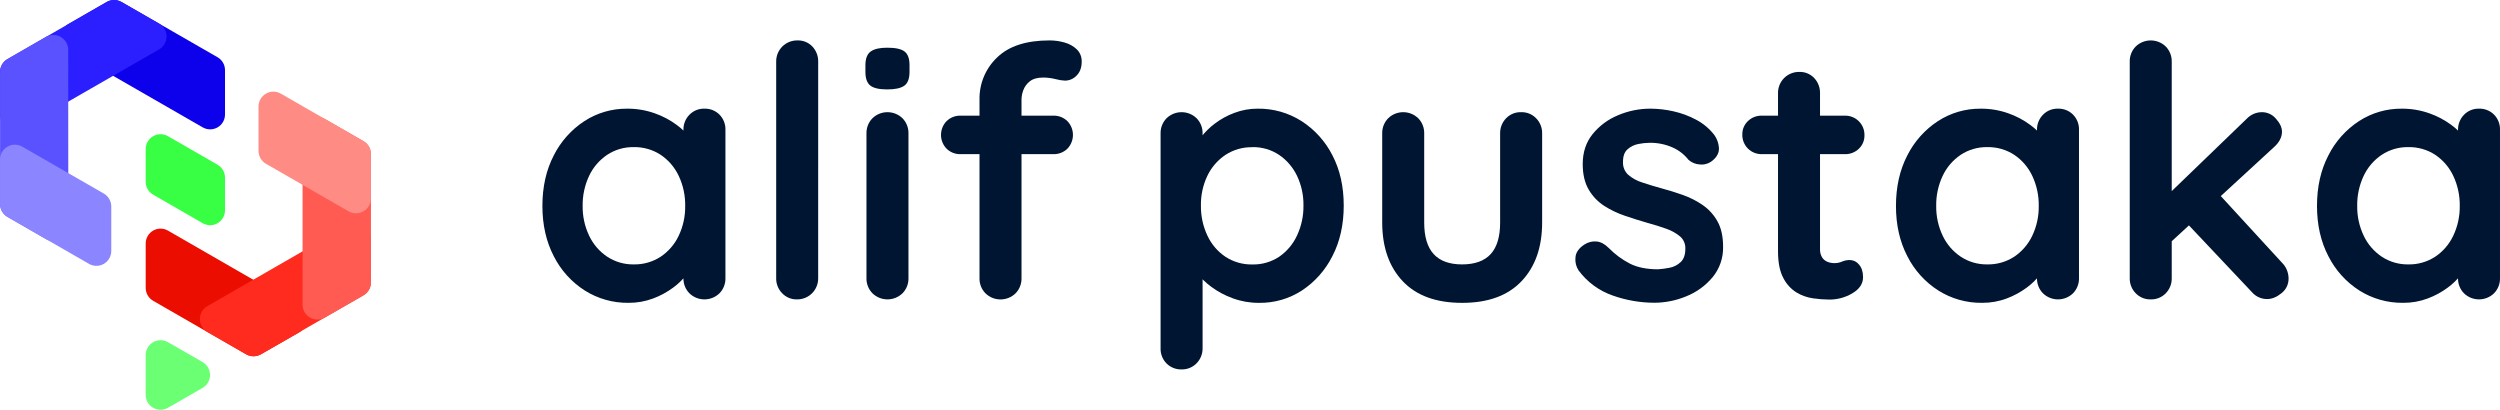
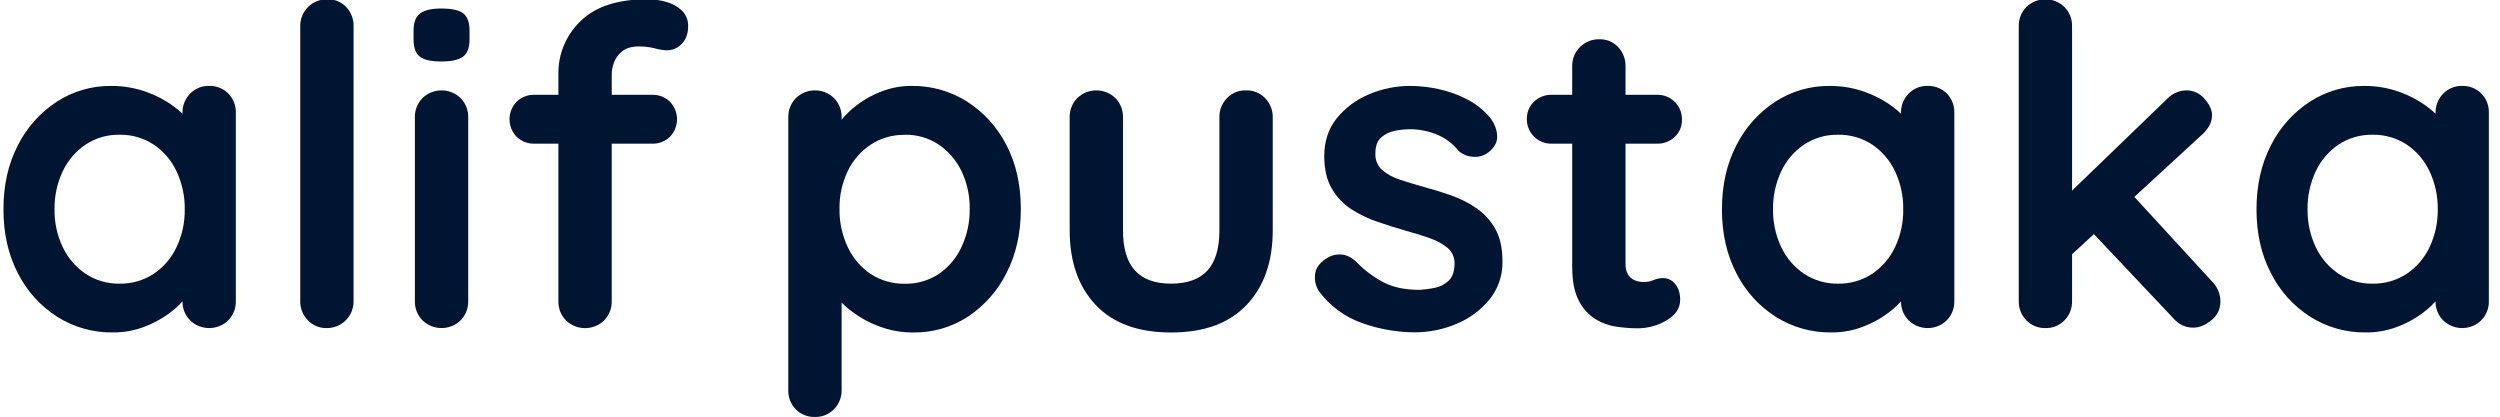
- <svg xmlns="http://www.w3.org/2000/svg" id="alifpustaka-logo" width="146.41" height="24" viewBox="0 0 1621.3 265.77">
+ <svg xmlns="http://www.w3.org/2000/svg" id="alifpustaka-logo" width="144" height="24" viewBox="350 50 1277 166">
  <g>
    <g>
      <path d="M1551.62,854.06a13.23,13.23,0,0,1,9.76,3.86,13.51,13.51,0,0,1,3.86,10v96a13.59,13.59,0,0,1-3.86,9.87,14,14,0,0,1-19.52,0,13.59,13.59,0,0,1-3.86-9.87V952.79l5,2q0,3-3.18,7.15a43.17,43.17,0,0,1-8.62,8.28,52.78,52.78,0,0,1-12.83,6.93,44.23,44.23,0,0,1-16,2.83,51.89,51.89,0,0,1-28.37-8,56.64,56.64,0,0,1-20.09-22.25q-7.37-14.18-7.37-32.57,0-18.6,7.37-32.79a57.3,57.3,0,0,1,19.86-22.24,50,50,0,0,1,27.69-8.06,52.33,52.33,0,0,1,17.93,3,53.55,53.55,0,0,1,14.19,7.49,42.91,42.91,0,0,1,9.3,9.19q3.3,4.65,3.3,7.83l-8.18,3V867.9a13.62,13.62,0,0,1,3.86-9.87A13,13,0,0,1,1551.62,854.06Zm-45.84,101a30.75,30.75,0,0,0,17.47-5,33.59,33.59,0,0,0,11.69-13.61,43.49,43.49,0,0,0,4.2-19.3,44,44,0,0,0-4.2-19.51A33.69,33.69,0,0,0,1523.25,884a30.75,30.75,0,0,0-17.47-5,30.35,30.35,0,0,0-17.25,5,33.69,33.69,0,0,0-11.69,13.62,44,44,0,0,0-4.2,19.51,43.49,43.49,0,0,0,4.2,19.3,33.59,33.59,0,0,0,11.69,13.61A30.35,30.35,0,0,0,1505.78,955.06Z" transform="translate(-1094.78 -783.59)" style="fill: #001531" />
      <path d="M1625.38,963.91a13.56,13.56,0,0,1-13.84,13.84,12.73,12.73,0,0,1-9.53-4,13.55,13.55,0,0,1-3.86-9.87V823.64A13.56,13.56,0,0,1,1612,809.8a12.7,12.7,0,0,1,9.65,4,13.82,13.82,0,0,1,3.74,9.87Z" transform="translate(-1094.78 -783.59)" style="fill: #001531" />
      <path d="M1670.09,841.58q-7.71,0-10.89-2.5c-2.12-1.66-3.18-4.62-3.18-8.85v-4.32q0-6.57,3.52-9t10.78-2.38q7.93,0,11.12,2.49t3.18,8.85v4.32q0,6.59-3.41,9T1670.09,841.58Zm13.85,122.33a13.59,13.59,0,0,1-3.86,9.87,14,14,0,0,1-19.52,0,13.59,13.59,0,0,1-3.86-9.87V870.17a13.62,13.62,0,0,1,3.86-9.87,14,14,0,0,1,19.52,0,13.62,13.62,0,0,1,3.86,9.87Z" transform="translate(-1094.78 -783.59)" style="fill: #001531" />
      <path d="M1777.9,858.6a12.51,12.51,0,0,1,9.08,3.52,12.89,12.89,0,0,1,0,17.93,12.55,12.55,0,0,1-9.08,3.51h-60.15a12.51,12.51,0,0,1-9.07-3.51,12.86,12.86,0,0,1,0-17.93,12.47,12.47,0,0,1,9.07-3.52Zm-2.5-48.8a35.23,35.23,0,0,1,9.76,1.36,18.63,18.63,0,0,1,7.95,4.43,10.7,10.7,0,0,1,3.17,8q0,5.68-3.29,9a10.41,10.41,0,0,1-7.6,3.29,28.06,28.06,0,0,1-6.13-1,32.7,32.7,0,0,0-7.94-1q-5.68,0-8.74,2.49a13,13,0,0,0-4.2,5.79,18,18,0,0,0-1.13,5.79v116a13.59,13.59,0,0,1-3.86,9.87,14,14,0,0,1-19.52,0,13.55,13.55,0,0,1-3.86-9.87V848.16a36.67,36.67,0,0,1,11.35-27.24Q1752.7,809.81,1775.4,809.8Z" transform="translate(-1094.78 -783.59)" style="fill: #001531" />
    </g>
    <g>
      <path d="M1910.37,854.06a51.71,51.71,0,0,1,28.48,8.06,57.17,57.17,0,0,1,20,22.12q7.37,14.09,7.37,32.69t-7.37,32.79A57.63,57.63,0,0,1,1939.08,972a49.83,49.83,0,0,1-27.8,8,48.36,48.36,0,0,1-17-2.95,54,54,0,0,1-14-7.49,42.75,42.75,0,0,1-9.31-9.19q-3.29-4.65-3.29-7.83l7-2.95v59.69a13.65,13.65,0,0,1-3.86,9.88,13.08,13.08,0,0,1-9.76,4,13.23,13.23,0,0,1-9.76-3.86,13.54,13.54,0,0,1-3.86-10V870.17a13.62,13.62,0,0,1,3.86-9.87,14,14,0,0,1,19.52,0,13.62,13.62,0,0,1,3.86,9.87v11.12l-3.86-2c0-2,1-4.35,3.18-7.15a45.81,45.81,0,0,1,8.62-8.4,49.46,49.46,0,0,1,12.6-6.92A42.1,42.1,0,0,1,1910.37,854.06Zm-3.4,25a30.76,30.76,0,0,0-17.48,5,33.94,33.94,0,0,0-11.69,13.5,43.3,43.3,0,0,0-4.2,19.41,44.18,44.18,0,0,0,4.2,19.4,33.5,33.5,0,0,0,11.69,13.73,30.76,30.76,0,0,0,17.48,5,30.24,30.24,0,0,0,17.36-5,33.85,33.85,0,0,0,11.57-13.73,44.18,44.18,0,0,0,4.2-19.4,43.3,43.3,0,0,0-4.2-19.41,34.3,34.3,0,0,0-11.57-13.5A30.24,30.24,0,0,0,1907,879Z" transform="translate(-1094.78 -783.59)" style="fill: #001531" />
      <path d="M2081.27,856.33a13,13,0,0,1,9.76,4,13.62,13.62,0,0,1,3.86,9.87v57.65q0,24.06-13.39,38.13T2042.92,980q-25.2,0-38.47-14.07t-13.28-38.13V870.17a13.58,13.58,0,0,1,3.86-9.87,14,14,0,0,1,19.52,0,13.62,13.62,0,0,1,3.85,9.87v57.65q0,13.84,6.13,20.54t18.39,6.7q12.48,0,18.61-6.7t6.12-20.54V870.17a13.62,13.62,0,0,1,3.86-9.87A13,13,0,0,1,2081.27,856.33Z" transform="translate(-1094.78 -783.59)" style="fill: #001531" />
      <path d="M2118.49,958.92a12.73,12.73,0,0,1-2-8.17q.23-5,5.9-8.63a12.3,12.3,0,0,1,7.72-1.93q4.08.34,7.94,4.2a53.38,53.38,0,0,0,13.85,10.21q7.26,3.64,18.15,3.63a56.67,56.67,0,0,0,7.49-1,14.18,14.18,0,0,0,7.15-3.63q3.07-2.83,3.07-8.74a10,10,0,0,0-3.41-7.94,28.83,28.83,0,0,0-9-5q-5.57-2-12.37-3.86-7-2-14.41-4.54a60,60,0,0,1-13.51-6.47,31.12,31.12,0,0,1-10-10.55q-3.86-6.59-3.85-16.57,0-11.35,6.35-19.29A41.51,41.51,0,0,1,2144,858.37a53.53,53.53,0,0,1,21.22-4.31,68.82,68.82,0,0,1,14.75,1.7,57.84,57.84,0,0,1,14.75,5.45,36.35,36.35,0,0,1,11.8,9.87,16.12,16.12,0,0,1,3,8.17q.45,4.77-4.32,8.63a11,11,0,0,1-7.94,2.38,12,12,0,0,1-7.49-3.06,26.85,26.85,0,0,0-10.33-8,35.57,35.57,0,0,0-14.86-3,38.54,38.54,0,0,0-7.38.79,14.62,14.62,0,0,0-6.92,3.41q-3,2.61-2.95,8.28a10.58,10.58,0,0,0,3.4,8.29,25.68,25.68,0,0,0,9.19,5q5.79,1.94,12.37,3.75,6.81,1.82,13.85,4.31a54.65,54.65,0,0,1,12.93,6.58,31.15,31.15,0,0,1,9.54,10.55q3.63,6.48,3.63,16.46a29.84,29.84,0,0,1-6.81,19.75,43.05,43.05,0,0,1-17,12.36,54.44,54.44,0,0,1-20.88,4.2,81.14,81.14,0,0,1-26.78-4.65A46.39,46.39,0,0,1,2118.49,958.92Z" transform="translate(-1094.78 -783.59)" style="fill: #001531" />
      <path d="M2237.42,858.6h53.79a12.41,12.41,0,0,1,12.71,12.71,11.69,11.69,0,0,1-3.63,8.74,12.55,12.55,0,0,1-9.08,3.51h-53.79a12.41,12.41,0,0,1-12.71-12.71,11.65,11.65,0,0,1,3.63-8.73A12.51,12.51,0,0,1,2237.42,858.6Zm24.28-28.37a12.66,12.66,0,0,1,9.65,4,13.83,13.83,0,0,1,3.75,9.87v101a9.89,9.89,0,0,0,1.24,5.22,7.14,7.14,0,0,0,3.41,3,11.72,11.72,0,0,0,4.65.91,12.08,12.08,0,0,0,5-1,12.6,12.6,0,0,1,5.22-1,7.63,7.63,0,0,1,5.78,2.95q2.61,3,2.61,8.17c0,4.24-2.31,7.71-6.92,10.44a28.8,28.8,0,0,1-14.87,4.08,78.1,78.1,0,0,1-10.55-.79,28.51,28.51,0,0,1-10.89-3.86,23.45,23.45,0,0,1-8.51-9.42q-3.42-6.34-3.41-17.47V844.07a13.56,13.56,0,0,1,13.84-13.84Z" transform="translate(-1094.78 -783.59)" style="fill: #001531" />
      <path d="M2429.43,854.06a13.24,13.24,0,0,1,9.76,3.86,13.51,13.51,0,0,1,3.86,10v96a13.59,13.59,0,0,1-3.86,9.87,14,14,0,0,1-19.52,0,13.59,13.59,0,0,1-3.86-9.87V952.79l5,2q0,3-3.18,7.15a43.17,43.17,0,0,1-8.62,8.28,52.78,52.78,0,0,1-12.83,6.93,44.23,44.23,0,0,1-16,2.83,51.89,51.89,0,0,1-28.37-8,56.64,56.64,0,0,1-20.09-22.25q-7.38-14.18-7.37-32.57,0-18.6,7.37-32.79a57.3,57.3,0,0,1,19.86-22.24,50,50,0,0,1,27.69-8.06,52.33,52.33,0,0,1,17.93,3,53.55,53.55,0,0,1,14.19,7.49,42.91,42.91,0,0,1,9.3,9.19c2.2,3.1,3.29,5.71,3.29,7.83l-8.17,3V867.9a13.62,13.62,0,0,1,3.86-9.87A13,13,0,0,1,2429.43,854.06Zm-45.84,101a30.75,30.75,0,0,0,17.47-5,33.67,33.67,0,0,0,11.69-13.61,43.49,43.49,0,0,0,4.2-19.3,44,44,0,0,0-4.2-19.51A33.76,33.76,0,0,0,2401.06,884a30.75,30.75,0,0,0-17.47-5,30.35,30.35,0,0,0-17.25,5,33.61,33.61,0,0,0-11.69,13.62,44,44,0,0,0-4.2,19.51,43.49,43.49,0,0,0,4.2,19.3,33.52,33.52,0,0,0,11.69,13.61A30.35,30.35,0,0,0,2383.59,955.06Z" transform="translate(-1094.78 -783.59)" style="fill: #001531" />
      <path d="M2489.57,977.75a13,13,0,0,1-9.76-4,13.58,13.58,0,0,1-3.85-9.87V823.64a13.62,13.62,0,0,1,3.85-9.87,14,14,0,0,1,19.52,0,13.58,13.58,0,0,1,3.86,9.87V963.91a13.55,13.55,0,0,1-3.86,9.87A13,13,0,0,1,2489.57,977.75Zm72.18-121.42a11.85,11.85,0,0,1,9.08,4.31c2.57,2.88,3.86,5.67,3.86,8.4q0,5.44-5.45,10.21l-68.32,62.87-1.13-31.32,52-50.16A13.74,13.74,0,0,1,2561.75,856.33Zm3.4,121.2a12.9,12.9,0,0,1-10-4.54l-42-44.49,20.65-19.06,40.86,44.48a14.51,14.51,0,0,1,4.31,10.22,11.84,11.84,0,0,1-4.65,9.64Q2569.68,977.53,2565.15,977.53Z" transform="translate(-1094.78 -783.59)" style="fill: #001531" />
      <path d="M2702.47,854.06a13.22,13.22,0,0,1,9.75,3.86,13.47,13.47,0,0,1,3.86,10v96a13.55,13.55,0,0,1-3.86,9.87,14,14,0,0,1-19.51,0,13.55,13.55,0,0,1-3.86-9.87V952.79l5,2q0,3-3.18,7.15a43.17,43.17,0,0,1-8.62,8.28,52.71,52.71,0,0,1-12.82,6.93,44.29,44.29,0,0,1-16,2.83,51.91,51.91,0,0,1-28.37-8,56.62,56.62,0,0,1-20.08-22.25q-7.38-14.18-7.38-32.57,0-18.6,7.38-32.79a57.15,57.15,0,0,1,19.86-22.24,50,50,0,0,1,27.69-8.06,52.41,52.41,0,0,1,17.93,3,53.64,53.64,0,0,1,14.18,7.49,43.2,43.2,0,0,1,9.31,9.19q3.29,4.65,3.29,7.83l-8.17,3V867.9a13.58,13.58,0,0,1,3.86-9.87A13,13,0,0,1,2702.47,854.06Zm-45.85,101a30.75,30.75,0,0,0,17.47-5,33.59,33.59,0,0,0,11.69-13.61,43.49,43.49,0,0,0,4.2-19.3,44,44,0,0,0-4.2-19.51A33.69,33.69,0,0,0,2674.09,884a30.75,30.75,0,0,0-17.47-5,30.35,30.35,0,0,0-17.25,5,33.76,33.76,0,0,0-11.69,13.62,44,44,0,0,0-4.2,19.51,43.49,43.49,0,0,0,4.2,19.3,33.67,33.67,0,0,0,11.69,13.61A30.35,30.35,0,0,0,2656.62,955.06Z" transform="translate(-1094.78 -783.59)" style="fill: #001531" />
    </g>
  </g>
  <g>
    <path d="M1189.26,941.45v28.86a9.63,9.63,0,0,0,4.83,8.35l60.29,34.69a9.64,9.64,0,0,0,9.61,0L1289.05,999a9.63,9.63,0,0,0,0-16.7l-85.36-49.16A9.63,9.63,0,0,0,1189.26,941.45Z" transform="translate(-1094.78 -783.59)" style="fill: #eb0d00" />
    <path d="M1320.87,929.41l-91.66,52.74a9.64,9.64,0,0,0,0,16.71l25.19,14.48a9.62,9.62,0,0,0,9.61,0l66.47-38.25a9.65,9.65,0,0,0,4.83-8.36v-29A9.64,9.64,0,0,0,1320.87,929.41Z" transform="translate(-1094.78 -783.59)" style="fill: #ff2b1f" />
    <path d="M1291,869.07V981.19a9.64,9.64,0,0,0,14.45,8.36l25.06-14.42a9.65,9.65,0,0,0,4.84-8.36V883.5a9.66,9.66,0,0,0-4.83-8.36l-25.08-14.42A9.63,9.63,0,0,0,1291,869.07Z" transform="translate(-1094.78 -783.59)" style="fill: #ff5b52" />
    <path d="M1276.87,844.3l53.61,30.84a9.66,9.66,0,0,1,4.83,8.36v28.79a9.64,9.64,0,0,1-14.45,8.35l-53.6-30.84a9.63,9.63,0,0,1-4.83-8.35V852.66A9.64,9.64,0,0,1,1276.87,844.3Z" transform="translate(-1094.78 -783.59)" style="fill: #ff8b85" />
    <path d="M1189.26,1013.85v25.86a9.64,9.64,0,0,0,14.45,8.35l22.47-12.93a9.64,9.64,0,0,0,0-16.71l-22.47-12.93A9.65,9.65,0,0,0,1189.26,1013.85Z" transform="translate(-1094.78 -783.59)" style="fill: #6bff73" />
    <path d="M1235.87,890.42l-32.16-18.5a9.64,9.64,0,0,0-14.45,8.35v21.22a9.65,9.65,0,0,0,4.83,8.35l32.17,18.51A9.64,9.64,0,0,0,1240.7,920V898.78A9.64,9.64,0,0,0,1235.87,890.42Z" transform="translate(-1094.78 -783.59)" style="fill: #38ff43" />
    <path d="M1240.7,857.86V829.07a9.63,9.63,0,0,0-4.83-8.35l-62.3-35.85a9.64,9.64,0,0,0-9.61,0l-25,14.4a9.64,9.64,0,0,0,0,16.71l87.33,50.23A9.63,9.63,0,0,0,1240.7,857.86Z" transform="translate(-1094.78 -783.59)" style="fill: #0d00eb" />
    <path d="M1094.78,858.25v-28a9.66,9.66,0,0,1,4.83-8.35l64.35-37a9.64,9.64,0,0,1,9.61,0l24.41,14a9.64,9.64,0,0,1,0,16.71l-88.76,51A9.64,9.64,0,0,1,1094.78,858.25Z" transform="translate(-1094.78 -783.59)" style="fill: #2b1fff" />
    <path d="M1139.08,930.27,1139,815.91a9.64,9.64,0,0,0-14.44-8.35l-24.91,14.33a9.66,9.66,0,0,0-4.83,8.35l0,85.66a9.63,9.63,0,0,0,4.83,8.35l25,14.38A9.63,9.63,0,0,0,1139.08,930.27Z" transform="translate(-1094.78 -783.59)" style="fill: #5b52ff" />
    <path d="M1152.5,954.71l-52.88-30.42a9.64,9.64,0,0,1-4.83-8.35V887.06a9.63,9.63,0,0,1,14.44-8.35l52.88,30.42a9.64,9.64,0,0,1,4.83,8.35v28.88A9.63,9.63,0,0,1,1152.5,954.71Z" transform="translate(-1094.78 -783.59)" style="fill: #8b85ff" />
  </g>
</svg>
